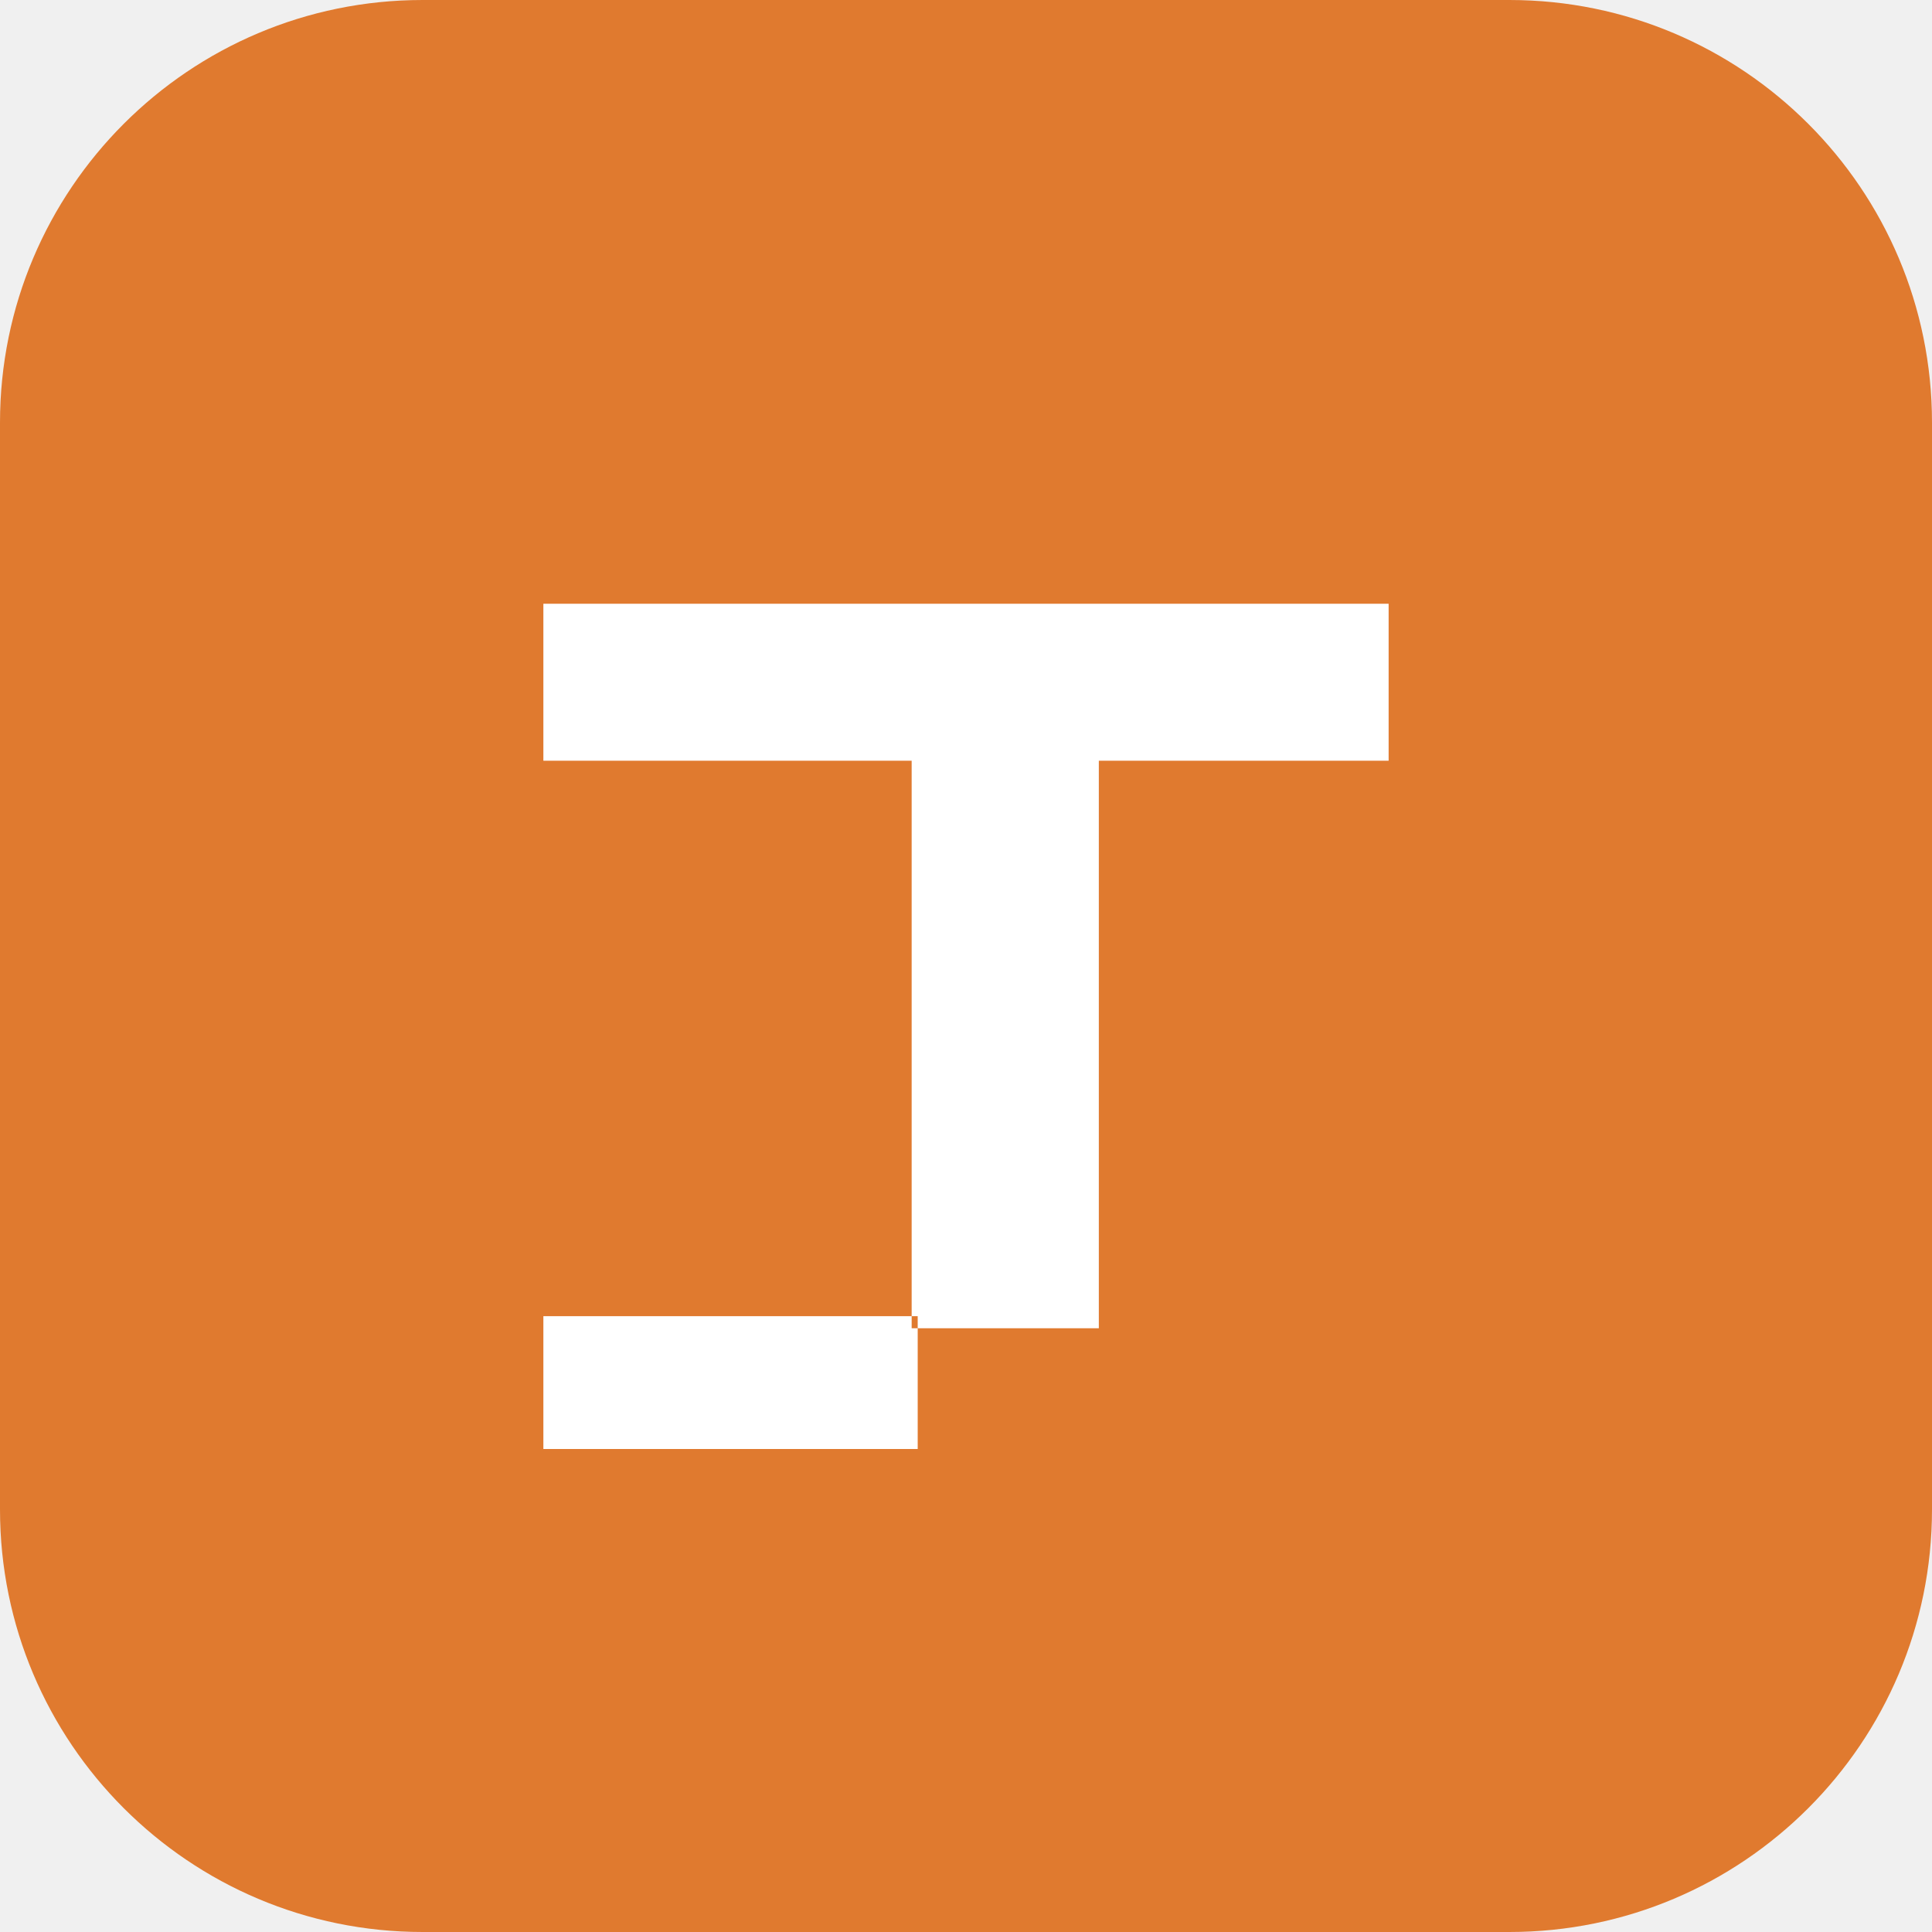
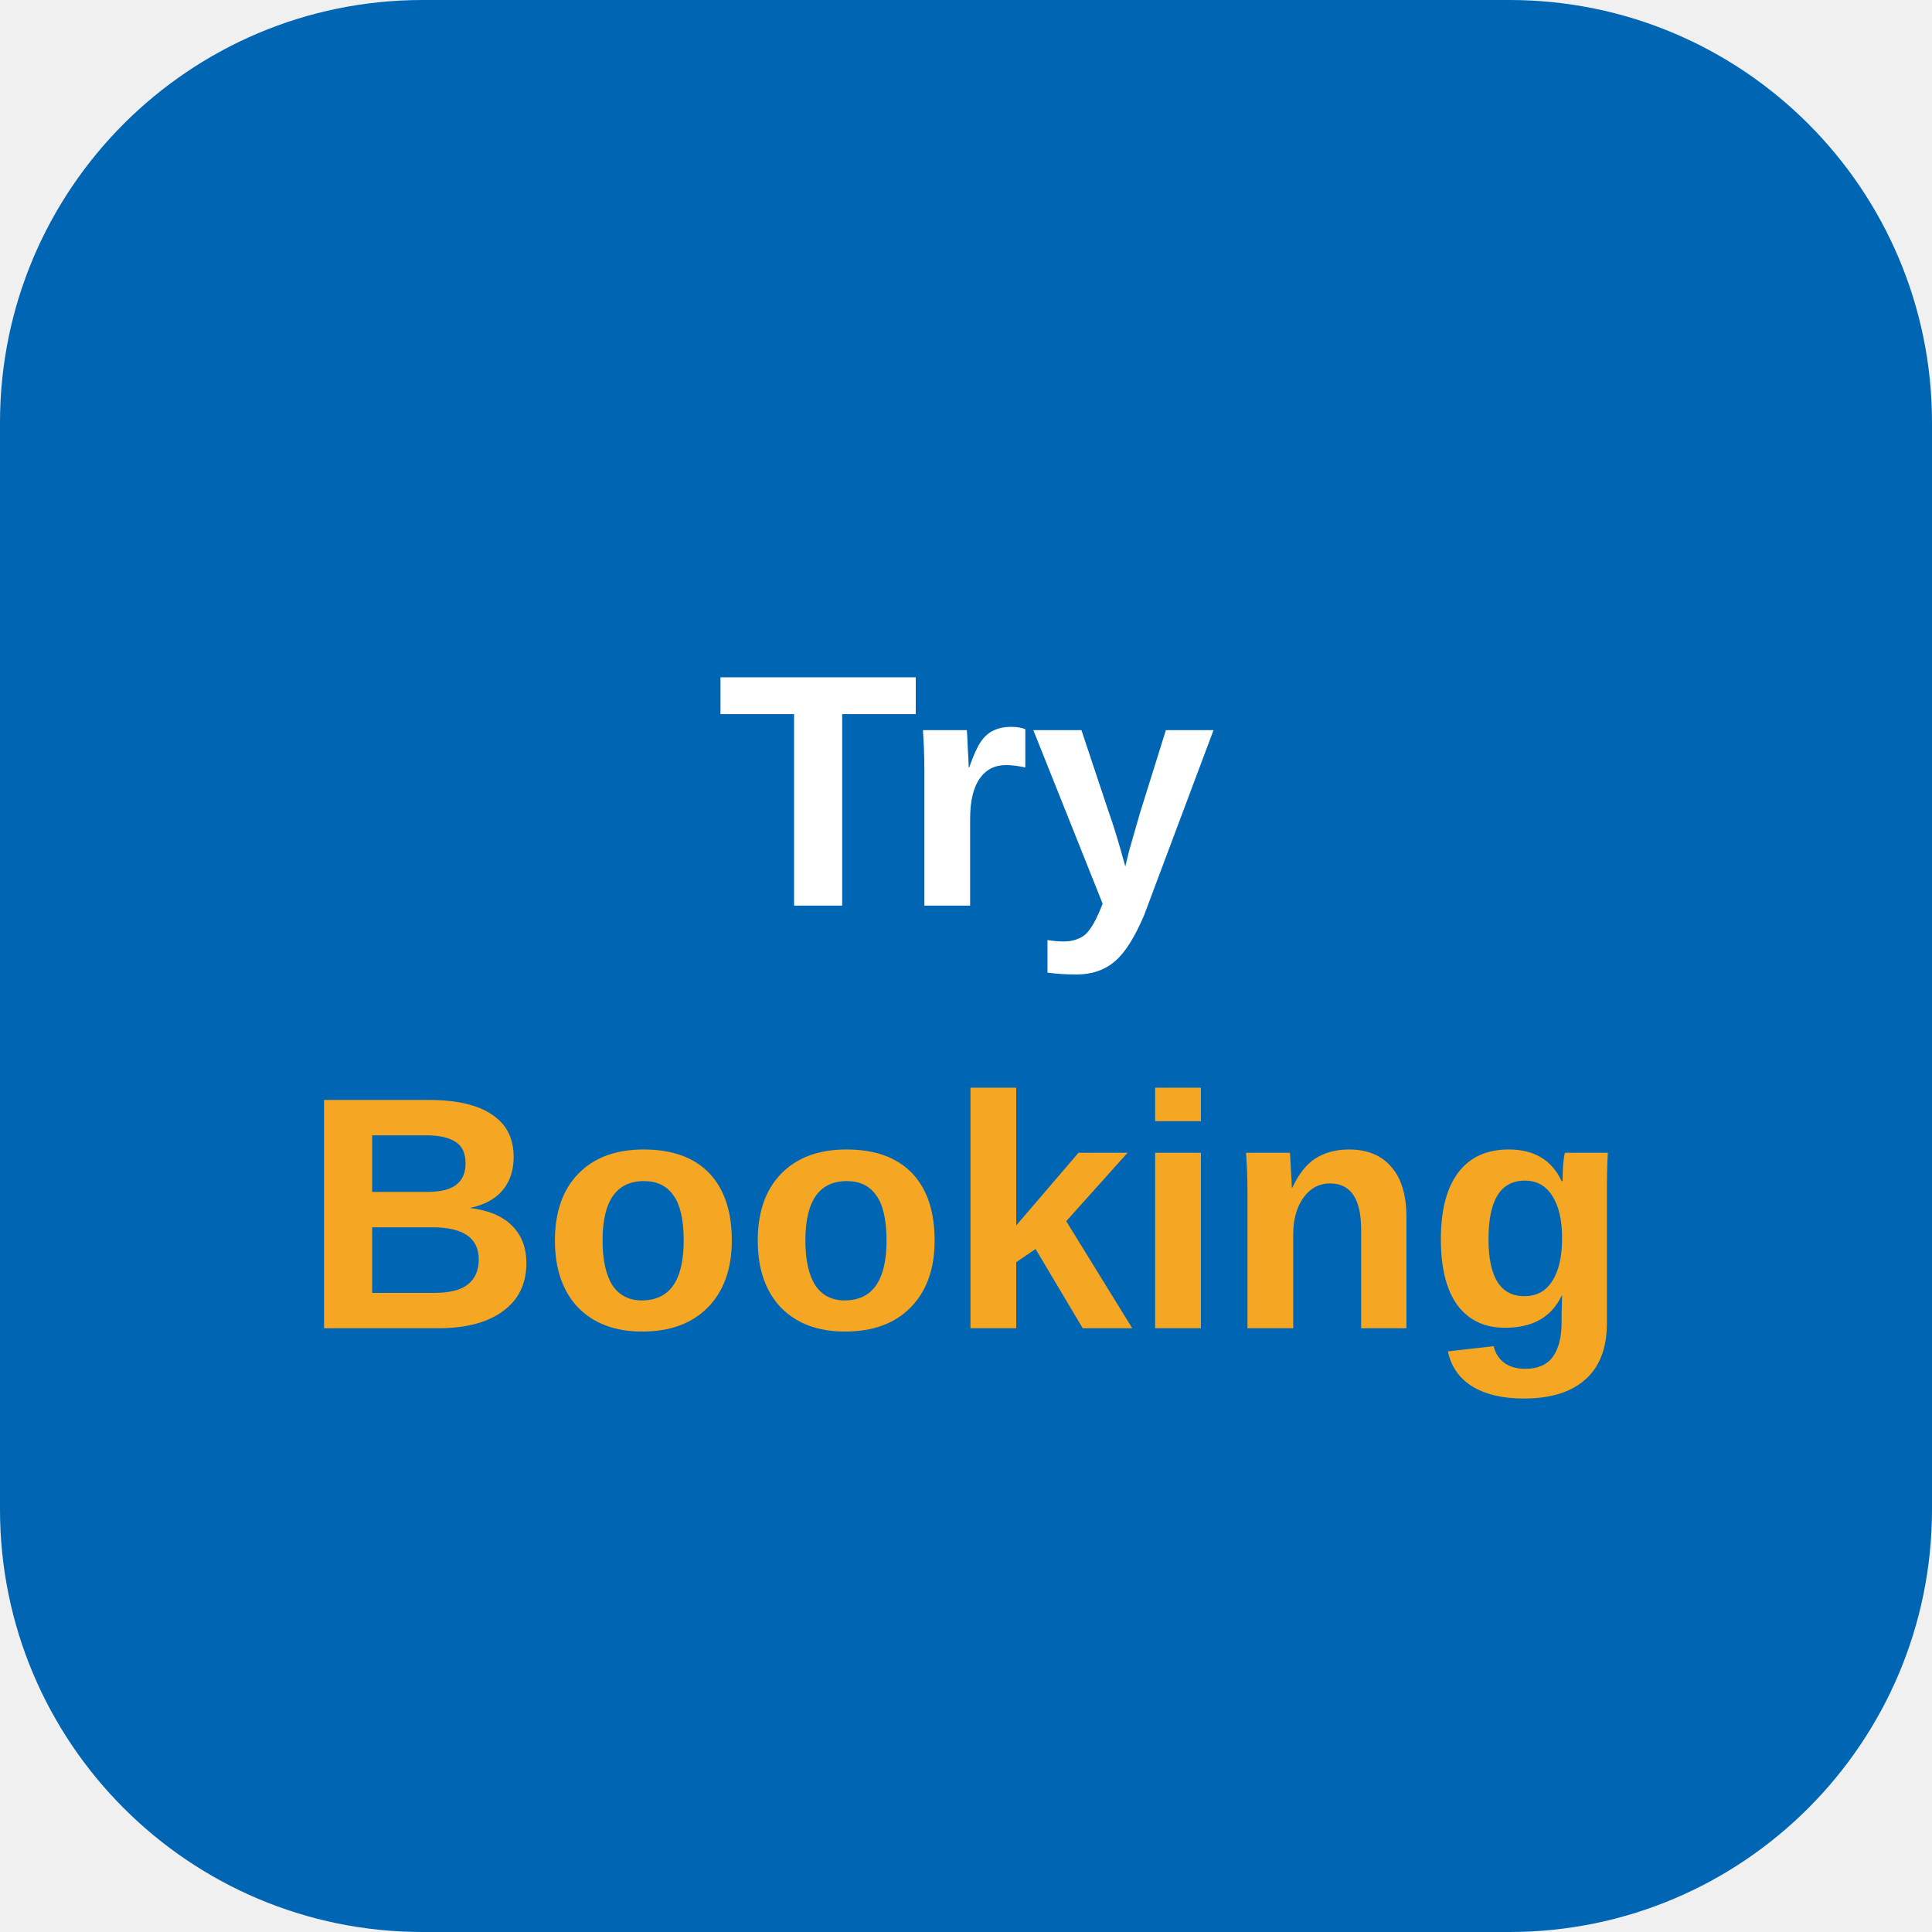
<svg xmlns="http://www.w3.org/2000/svg" viewBox="0 0 64 64" role="img" aria-label="TryBooking">
-   <rect width="64" height="64" rx="14" fill="#E07A2F" />
-   <path fill="#fff" d="M18 20h28v5.2H36.4V44h-6.2V25.2H18V20zm0 28h12.4v-4.4H18V48z" />
+   <rect width="64" height="64" rx="14" fill="#0066B3" />
+   <text x="32" y="30" text-anchor="middle" font-family="Arial, Helvetica, sans-serif" font-size="11" font-weight="800" fill="#fff">Try</text>
+   <text x="32" y="44" text-anchor="middle" font-family="Arial, Helvetica, sans-serif" font-size="11" font-weight="800" fill="#F5A623">Booking</text>
</svg>
